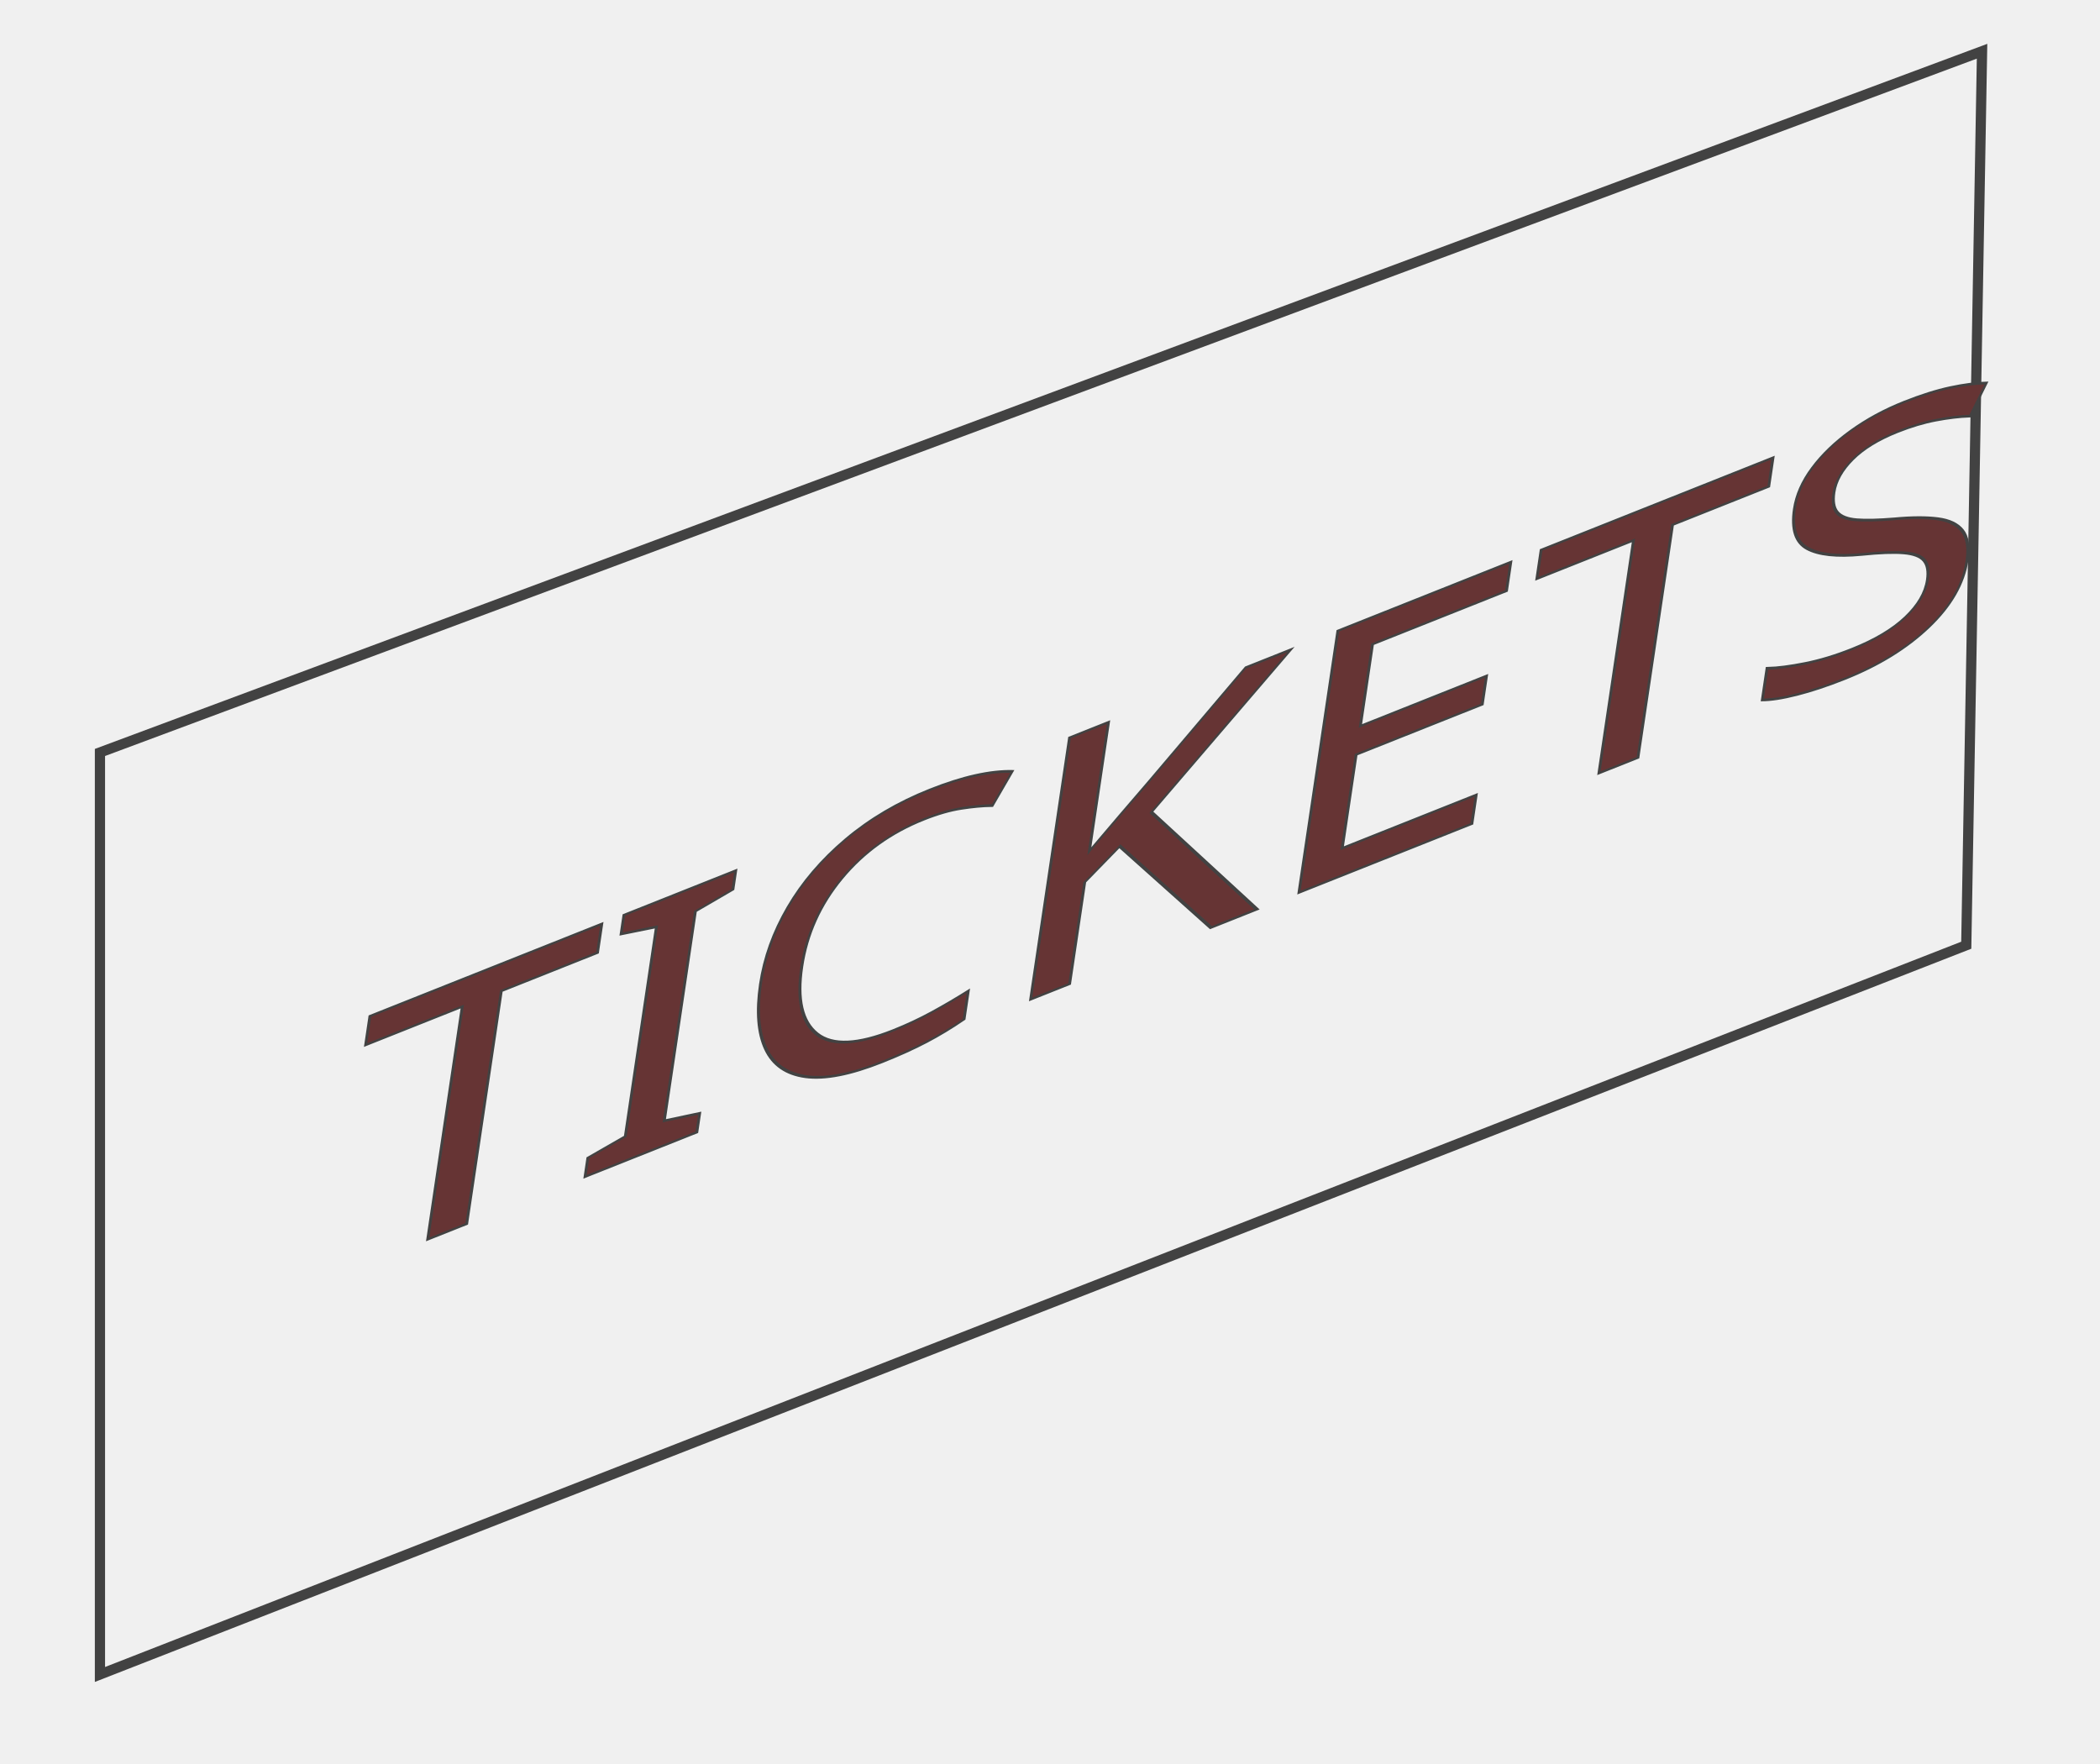
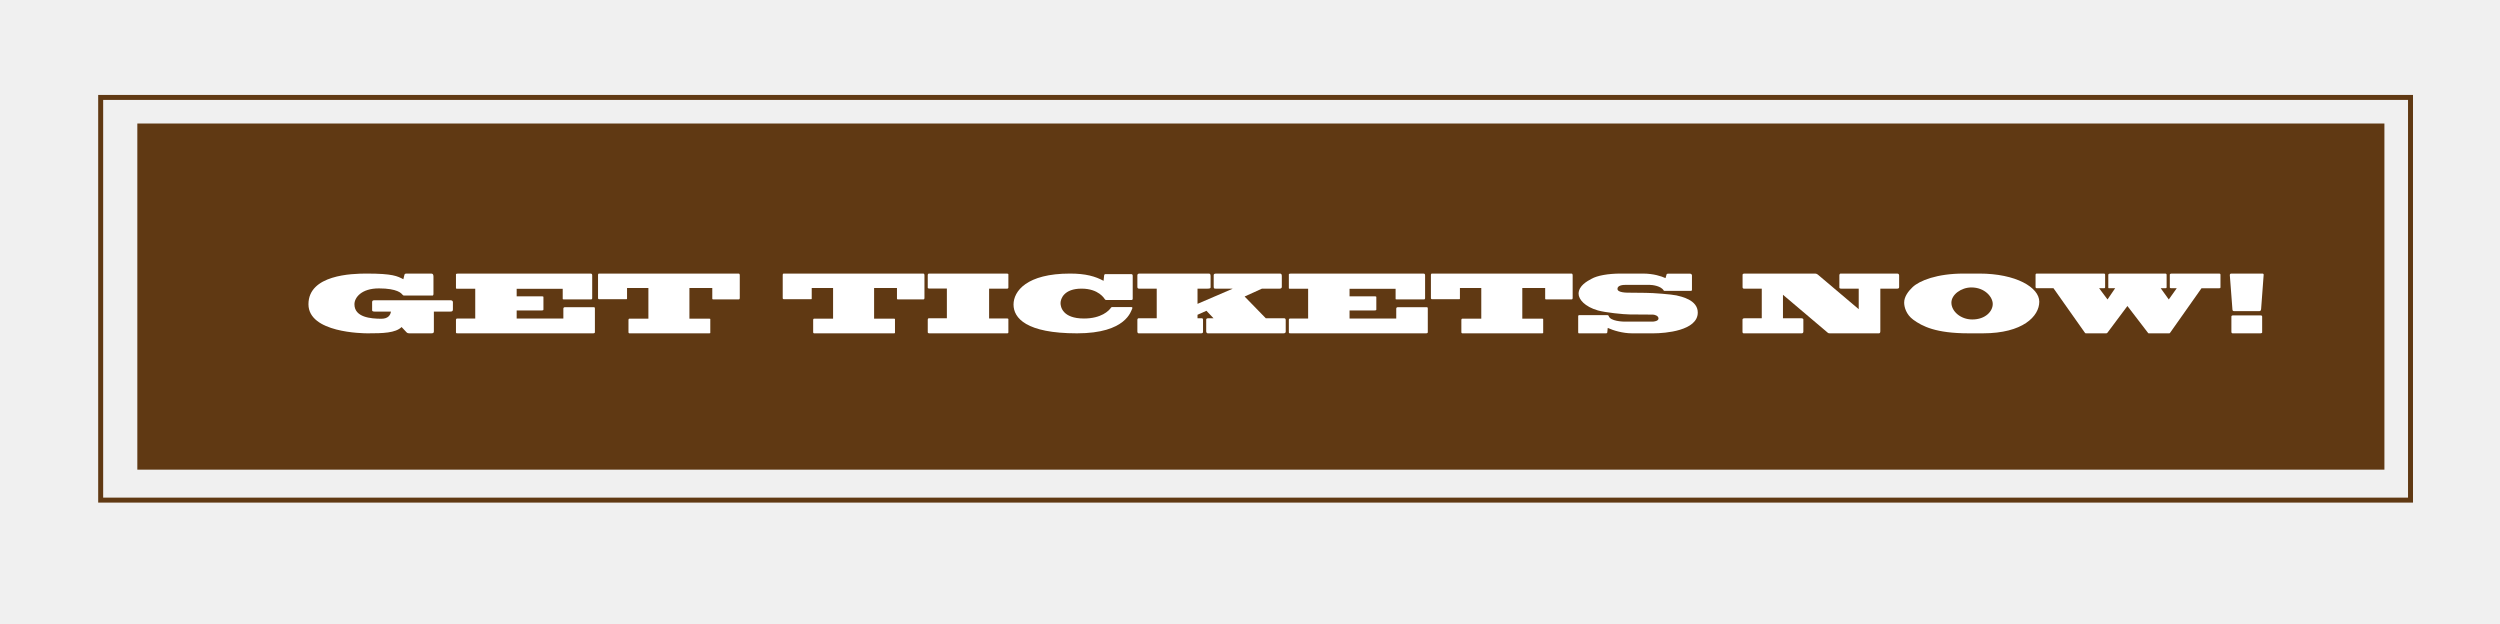
- <svg xmlns="http://www.w3.org/2000/svg" version="1.1" id="Layer_1" x="0px" y="0px" width="822.727px" height="690.909px" viewBox="0 0 822.727 690.909" enable-background="new 0 0 822.727 690.909" xml:space="preserve">
+ <svg xmlns="http://www.w3.org/2000/svg" version="1.1" id="Layer_1" x="0px" y="0px" width="502.249px" height="125.191px" viewBox="0 0 502.249 125.191" enable-background="new 0 0 502.249 125.191" xml:space="preserve">
+   <rect x="20.226" y="19.573" fill="none" stroke="#603913" stroke-miterlimit="10" width="464.045" height="80.899" />
+   <rect x="28.09" y="25.314" fill="#603913" stroke="#603913" stroke-miterlimit="10" width="450.438" height="68.54" />
  <g>
-     <polygon fill="none" stroke="#424242" stroke-width="4" stroke-miterlimit="10" points="39.158,294.797 39.158,656.016    770.332,370.315 776.519,20.072  " />
-     <text transform="matrix(1.1692 -0.4654 -0.147 0.9891 127.979 501.3306)" fill="#663434" stroke="#424242" stroke-miterlimit="10" font-family="'Futura-CondensedExtraBold'" font-size="145.247">TICKETS</text>
+     <rect x="61.249" y="54.966" fill="none" width="764.045" height="225.843" />
+     <path fill="#FFFFFF" d="M87.084,59.011c0,0.24-0.08,0.368-0.177,0.368H81.21c-0.16,0-0.289-0.064-0.416-0.24   c-0.145-0.176-0.929-1.201-4.674-1.201c-3.521,0-4.914,1.857-4.914,3.186c0,2.641,3.312,2.913,5.426,2.913   c1.36,0,1.824-0.768,1.904-1.44h-3.297c-0.271,0-0.48-0.08-0.48-0.24v-1.665c0-0.32,0.209-0.368,0.448-0.368h15.335   c0.319,0,0.447,0.208,0.447,0.368v1.504c0,0.352-0.224,0.4-0.544,0.4h-3.281v4.018c0,0.32-0.24,0.352-0.56,0.352h-4.242   c-0.369,0-0.561-0.032-0.752-0.272l-0.93-0.993c-1.232,1.201-3.744,1.265-6.786,1.265c-0.944,0-11.925-0.096-11.925-5.842   c0-5.922,8.724-6.163,11.669-6.163c5.298,0,6.162,0.512,7.396,1.137l0.191-0.785c0.032-0.16,0.08-0.352,0.4-0.352h4.962   c0.319,0,0.496,0.096,0.496,0.608V59.011z" />
+     <path fill="#FFFFFF" d="M118.604,54.961c0.289,0,0.369,0.112,0.369,0.352v4.562c0,0.16-0.049,0.272-0.209,0.272h-5.506   c-0.112,0-0.209,0-0.209-0.112v-2.017h-9.251v1.521h5.153c0.16,0,0.225,0.032,0.225,0.16v2.513c0,0.128-0.191,0.16-0.384,0.16   h-4.994v1.617h9.38v-1.953c0-0.144,0.048-0.32,0.305-0.32h5.857c0.112,0,0.176,0.08,0.176,0.304v4.722   c0,0.112-0.063,0.224-0.367,0.224H92.002c-0.208,0-0.399,0.016-0.399-0.176v-2.529c0-0.144,0.096-0.272,0.239-0.272h3.634v-5.987   h-3.649c-0.128,0-0.224,0.032-0.224-0.16v-2.737c0-0.08,0.159-0.144,0.399-0.144H118.604z" />
+     <path fill="#FFFFFF" d="M142.459,64.021c0.144,0,0.239,0.016,0.239,0.096v2.753c0,0.08-0.096,0.096-0.239,0.096h-16.022   c-0.064,0-0.176-0.064-0.176-0.224v-2.513c0-0.08,0.08-0.208,0.176-0.208h3.825v-6.163h-4.29v2.145   c0,0.112-0.127,0.112-0.224,0.112h-5.347c-0.144,0-0.256-0.08-0.256-0.208v-4.722c0-0.112,0.08-0.224,0.192-0.224h27.995   c0.176,0,0.288,0.032,0.288,0.384v4.546c0,0.112-0.048,0.256-0.192,0.256h-5.153c-0.097,0-0.177,0-0.177-0.192v-2.097h-4.594v6.163   H142.459z" />
+     <path fill="#FFFFFF" d="M179.562,64.021c0.144,0,0.239,0.016,0.239,0.096v2.753c0,0.08-0.096,0.096-0.239,0.096H163.54   c-0.064,0-0.176-0.064-0.176-0.224v-2.513c0-0.08,0.08-0.208,0.176-0.208h3.825v-6.163h-4.29v2.145   c0,0.112-0.127,0.112-0.224,0.112h-5.347c-0.144,0-0.256-0.08-0.256-0.208v-4.722c0-0.112,0.08-0.224,0.192-0.224h27.995   c0.176,0,0.288,0.032,0.288,0.384v4.546c0,0.112-0.048,0.256-0.192,0.256h-5.153c-0.097,0-0.177,0-0.177-0.192v-2.097h-4.594v6.163   H179.562z" />
+     <path fill="#FFFFFF" d="M186.385,55.266c0-0.208,0.112-0.304,0.257-0.304h15.605c0.145,0,0.336,0.032,0.336,0.144v2.657   c0,0.16-0.111,0.224-0.24,0.224h-3.633v5.986h3.633c0.16,0,0.24,0.064,0.24,0.176v2.545c0,0.192-0.031,0.272-0.24,0.272h-15.621   c-0.257,0-0.337-0.112-0.337-0.224v-2.497c0-0.224,0.112-0.304,0.208-0.304h3.634v-5.97h-3.538c-0.176,0-0.304-0.064-0.304-0.16   V55.266z" />
+     <path fill="#FFFFFF" d="M227.259,61.684c0.145,0,0.303,0.096,0.225,0.256c-0.258,0.496-1.186,5.026-11.109,5.026   c-10.213,0-12.758-3.073-12.758-5.778c0-2.689,2.642-6.227,11.35-6.227c3.152,0,5.09,0.56,6.738,1.457l0.111-1.056   c0.018-0.176,0.129-0.288,0.209-0.288h5.234c0.191,0,0.303,0.064,0.303,0.352v4.562c0,0.16-0.047,0.256-0.238,0.288h-5.043   c-0.145,0-0.176,0-0.305-0.144c-0.111-0.144-1.232-2.145-4.705-2.145c-3.49,0-4.21,2.017-4.21,2.913   c0,0.704,0.384,3.089,4.706,3.089c3.473,0,5.025-1.553,5.441-2.193c0.064-0.096,0.16-0.112,0.305-0.112H227.259z" />
+     <path fill="#FFFFFF" d="M232.386,63.941v-5.954h-3.568c-0.16,0-0.32-0.08-0.32-0.32v-2.353c0-0.192,0.111-0.352,0.4-0.352h13.941   c0.207,0,0.367,0.08,0.367,0.48v2.305c0,0.16-0.176,0.24-0.607,0.24h-2.018v3.057l7.027-3.025v-0.032h-3.41   c-0.24,0-0.367-0.016-0.367-0.4v-2.305c0-0.16,0.08-0.32,0.48-0.32h12.805c0.24,0,0.4,0.08,0.4,0.48v2.225   c0,0.16-0.16,0.32-0.4,0.32h-3.586l-3.488,1.584l4.258,4.37h3.697c0.191,0,0.303,0.128,0.303,0.368v2.337   c0,0.128-0.08,0.32-0.432,0.32h-15.223c-0.191,0-0.32-0.16-0.32-0.432v-2.353c0-0.112,0.129-0.24,0.354-0.24h1.119l-1.424-1.504   l-1.793,0.8v0.704h0.865c0.207,0,0.24,0.16,0.24,0.32v2.433c0,0.16-0.113,0.272-0.385,0.272h-12.533c-0.16,0-0.271-0.112-0.271-0.4   v-2.305c0-0.192,0.111-0.32,0.24-0.32H232.386z" />
+     <path fill="#FFFFFF" d="M285.931,54.961c0.289,0,0.369,0.112,0.369,0.352v4.562c0,0.16-0.049,0.272-0.209,0.272h-5.506   c-0.111,0-0.209,0-0.209-0.112v-2.017h-9.252v1.521h5.154c0.16,0,0.225,0.032,0.225,0.16v2.513c0,0.128-0.191,0.16-0.385,0.16   h-4.994v1.617h9.381v-1.953c0-0.144,0.049-0.32,0.305-0.32h5.857c0.113,0,0.176,0.08,0.176,0.304v4.722   c0,0.112-0.062,0.224-0.367,0.224h-27.146c-0.209,0-0.4,0.016-0.4-0.176v-2.529c0-0.144,0.096-0.272,0.24-0.272h3.633v-5.987h-3.65   c-0.127,0-0.223,0.032-0.223-0.16v-2.737c0-0.08,0.16-0.144,0.4-0.144H285.931z" />
+     <path fill="#FFFFFF" d="M309.784,64.021c0.145,0,0.24,0.016,0.24,0.096v2.753c0,0.08-0.096,0.096-0.24,0.096h-16.021   c-0.064,0-0.176-0.064-0.176-0.224v-2.513c0-0.08,0.08-0.208,0.176-0.208h3.826v-6.163h-4.291v2.145   c0,0.112-0.127,0.112-0.223,0.112h-5.348c-0.143,0-0.256-0.08-0.256-0.208v-4.722c0-0.112,0.08-0.224,0.193-0.224h27.994   c0.176,0,0.289,0.032,0.289,0.384v4.546c0,0.112-0.049,0.256-0.193,0.256h-5.154c-0.096,0-0.176,0-0.176-0.192v-2.097h-4.594v6.163   H309.784z" />
+     <path fill="#FFFFFF" d="M334.808,55.153c0.031-0.128,0.176-0.176,0.303-0.176h4.387c0.305,0,0.416,0.224,0.416,0.336v2.929   c0,0.112-0.08,0.192-0.209,0.192h-5.297c-0.064,0-0.145,0-0.176-0.08c-0.529-0.913-2.273-1.121-2.785-1.121h-4.914   c-0.4,0-1.586,0.048-1.586,0.8c0,0.8,1.922,0.769,2.562,0.769l3.057,0.032c1.584,0,5.266,0.304,6.227,0.512   c0.928,0.224,4.289,0.88,4.289,3.441c0,3.666-6.594,4.178-8.883,4.178h-4.338c-1.809,0-3.73-0.56-4.867-1.088l-0.096,0.928   c-0.031,0.128-0.127,0.16-0.24,0.16h-5.441c-0.111,0-0.16-0.064-0.16-0.192v-3.266c0-0.08,0.049-0.192,0.176-0.192h5.715   c0.127,0,0.207,0.064,0.24,0.176c0.32,1.057,2.912,1.121,3.09,1.121h5.777c0.176,0,1.137-0.096,1.137-0.624   c0-0.608-0.896-0.785-1.121-0.785l-4.641-0.032c-1.232,0-4.932-0.384-6.404-0.8c-2.625-0.752-3.889-2.225-3.889-3.361   c0-1.601,1.744-2.545,2.625-3.009c1.105-0.625,3.25-1.041,5.842-1.041h4.402c2.225,0,3.777,0.544,4.594,0.913L334.808,55.153z" />
+     <path fill="#FFFFFF" d="M364.692,54.961c0.16,0,0.336,0.08,0.496,0.192l8.229,6.963v-4.129h-3.521c-0.24,0-0.369-0.08-0.369-0.208   v-2.465c0-0.192,0.113-0.352,0.225-0.352h11.428c0.289,0,0.354,0.24,0.354,0.4v2.337c0,0.208-0.16,0.288-0.369,0.288h-3.408v8.547   c0,0.272-0.08,0.432-0.289,0.432h-9.859c-0.113,0-0.289-0.016-0.4-0.112l-9.012-7.635v4.722h3.697c0.191,0,0.4,0.08,0.4,0.24v2.433   c0,0.24-0.129,0.352-0.32,0.352h-11.668c-0.16,0-0.24-0.112-0.24-0.32v-2.417c0-0.128,0.08-0.288,0.4-0.288h3.473v-5.954h-3.586   c-0.111,0-0.271-0.048-0.271-0.288v-2.497c0-0.16,0.16-0.24,0.4-0.24H364.692z" />
+     <path fill="#FFFFFF" d="M397.638,54.961c7.379,0,12.053,2.785,12.053,5.65c0,2.929-3.314,6.354-11.316,6.354h-2.898   c-6.562,0-9.283-1.409-11.107-2.737c-1.408-1.04-1.824-2.513-1.824-3.441c0-1.216,0.863-2.305,1.68-3.089   c1.393-1.329,4.945-2.737,10.244-2.737H397.638z M392.034,60.804c0,1.713,1.826,3.377,4.195,3.377c2.672,0,4.113-1.665,4.113-3.105   c0-1.424-1.602-3.329-4.291-3.329C394.003,57.747,392.034,59.187,392.034,60.804z" />
+     <path fill="#FFFFFF" d="M445.821,54.961c0.225,0,0.271,0.112,0.271,0.24v2.561c0,0.08-0.078,0.144-0.207,0.144h-3.602l-6.275,8.899   c-0.062,0.096-0.111,0.16-0.191,0.16h-4.162c-0.062,0-0.096-0.064-0.16-0.144l-4.098-5.346l-4.033,5.394   c-0.08,0.08-0.127,0.096-0.287,0.096h-4.035c-0.111,0-0.143-0.08-0.207-0.144l-6.291-8.916h-3.33c-0.127,0-0.271-0.048-0.271-0.24   v-2.481c0-0.112,0.096-0.224,0.225-0.224h13.43c0.176,0,0.32,0.032,0.32,0.224v2.545c0,0.096-0.08,0.176-0.225,0.176h-0.977   l1.682,2.257l1.535-2.257h-1.152c-0.096,0-0.225,0-0.225-0.096v-2.593c0-0.16,0.113-0.256,0.465-0.256h10.965   c0.145,0,0.287,0.064,0.287,0.24v2.529c0,0.096-0.08,0.176-0.223,0.176h-0.961l1.617,2.257l1.6-2.257h-1.152   c-0.096,0-0.24-0.064-0.24-0.16v-2.561c0-0.16,0.145-0.224,0.496-0.224H445.821z" />
+     <path fill="#FFFFFF" d="M454.513,54.961c0.145,0,0.258,0.08,0.258,0.224c0,0.176-0.496,6.787-0.514,6.915   c-0.031,0.32-0.207,0.4-0.32,0.4h-5.152c-0.193,0-0.273-0.112-0.289-0.32c0-0.08-0.527-6.754-0.527-6.915   c0-0.224,0.143-0.304,0.303-0.304H454.513z M454.226,63.365c0.129,0,0.24,0.096,0.24,0.256v3.185c0,0.096-0.191,0.16-0.336,0.16   h-5.586c-0.16,0-0.258-0.096-0.258-0.304v-3.089c0-0.112,0.129-0.208,0.305-0.208H454.226z" />
  </g>
+   <g>
+ </g>
+   <g>
+ </g>
+   <g>
+ </g>
+   <g>
+ </g>
+   <g>
+ </g>
+   <g>
+ </g>
</svg>
